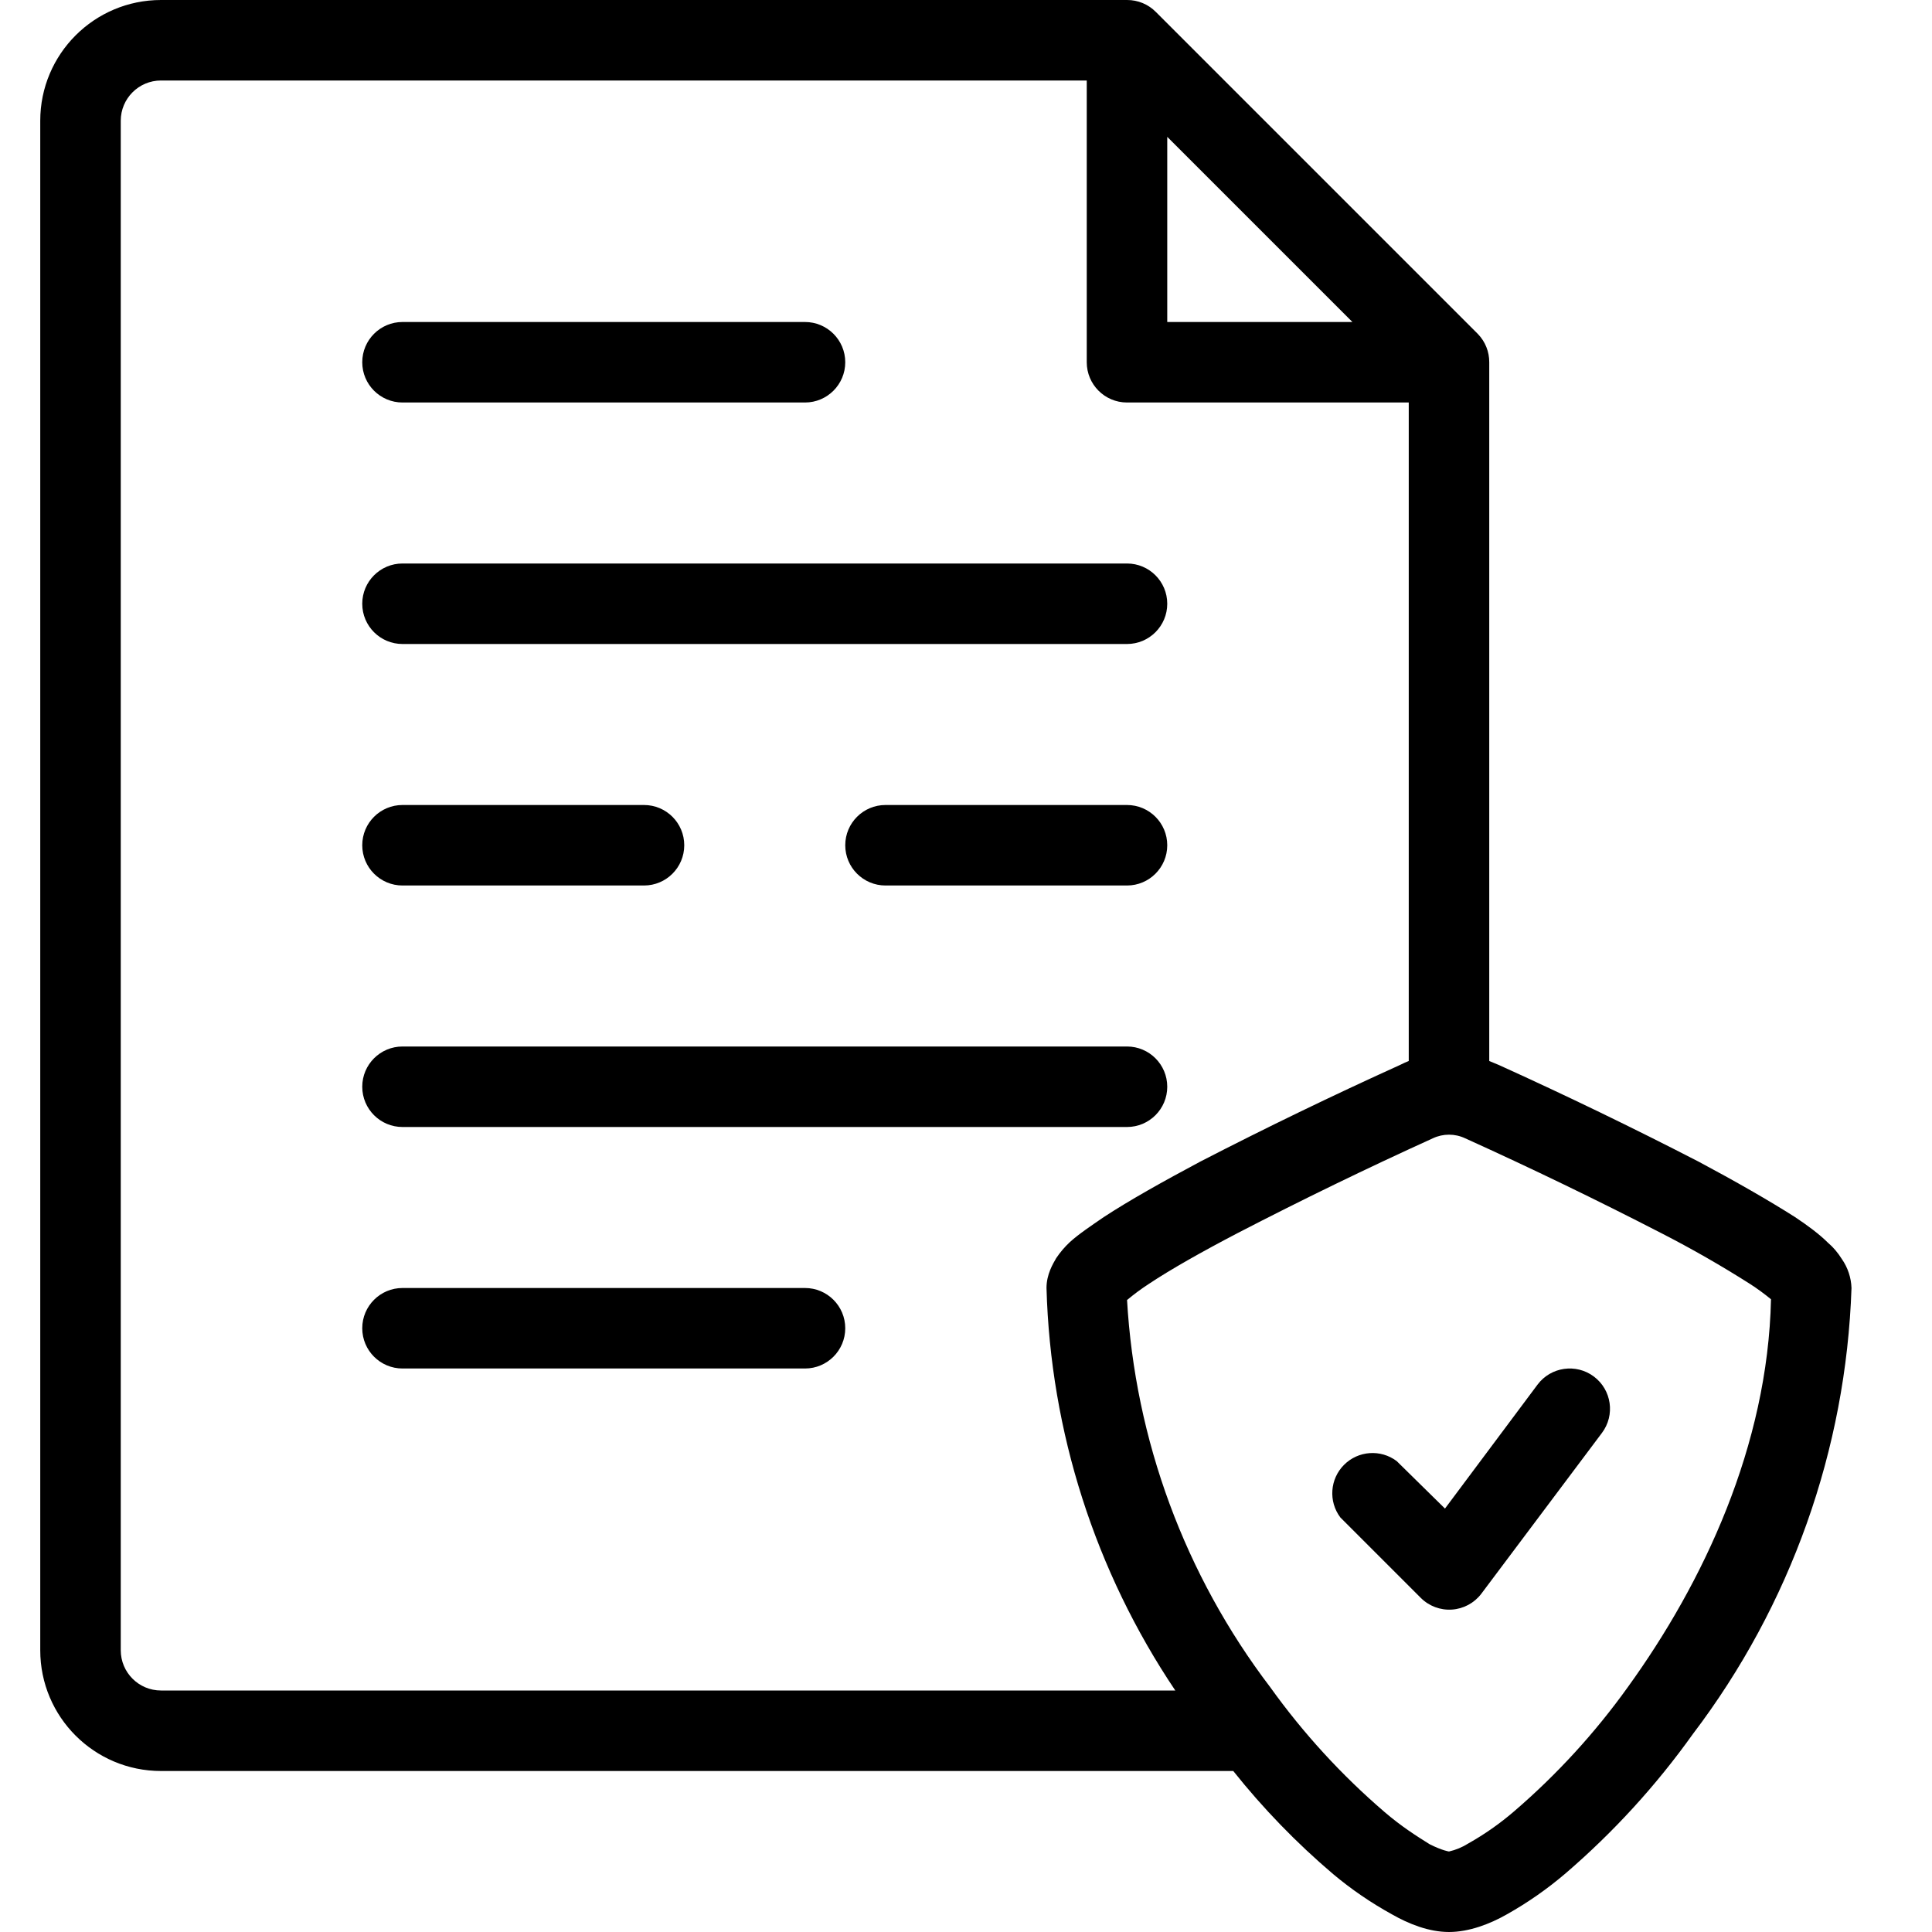
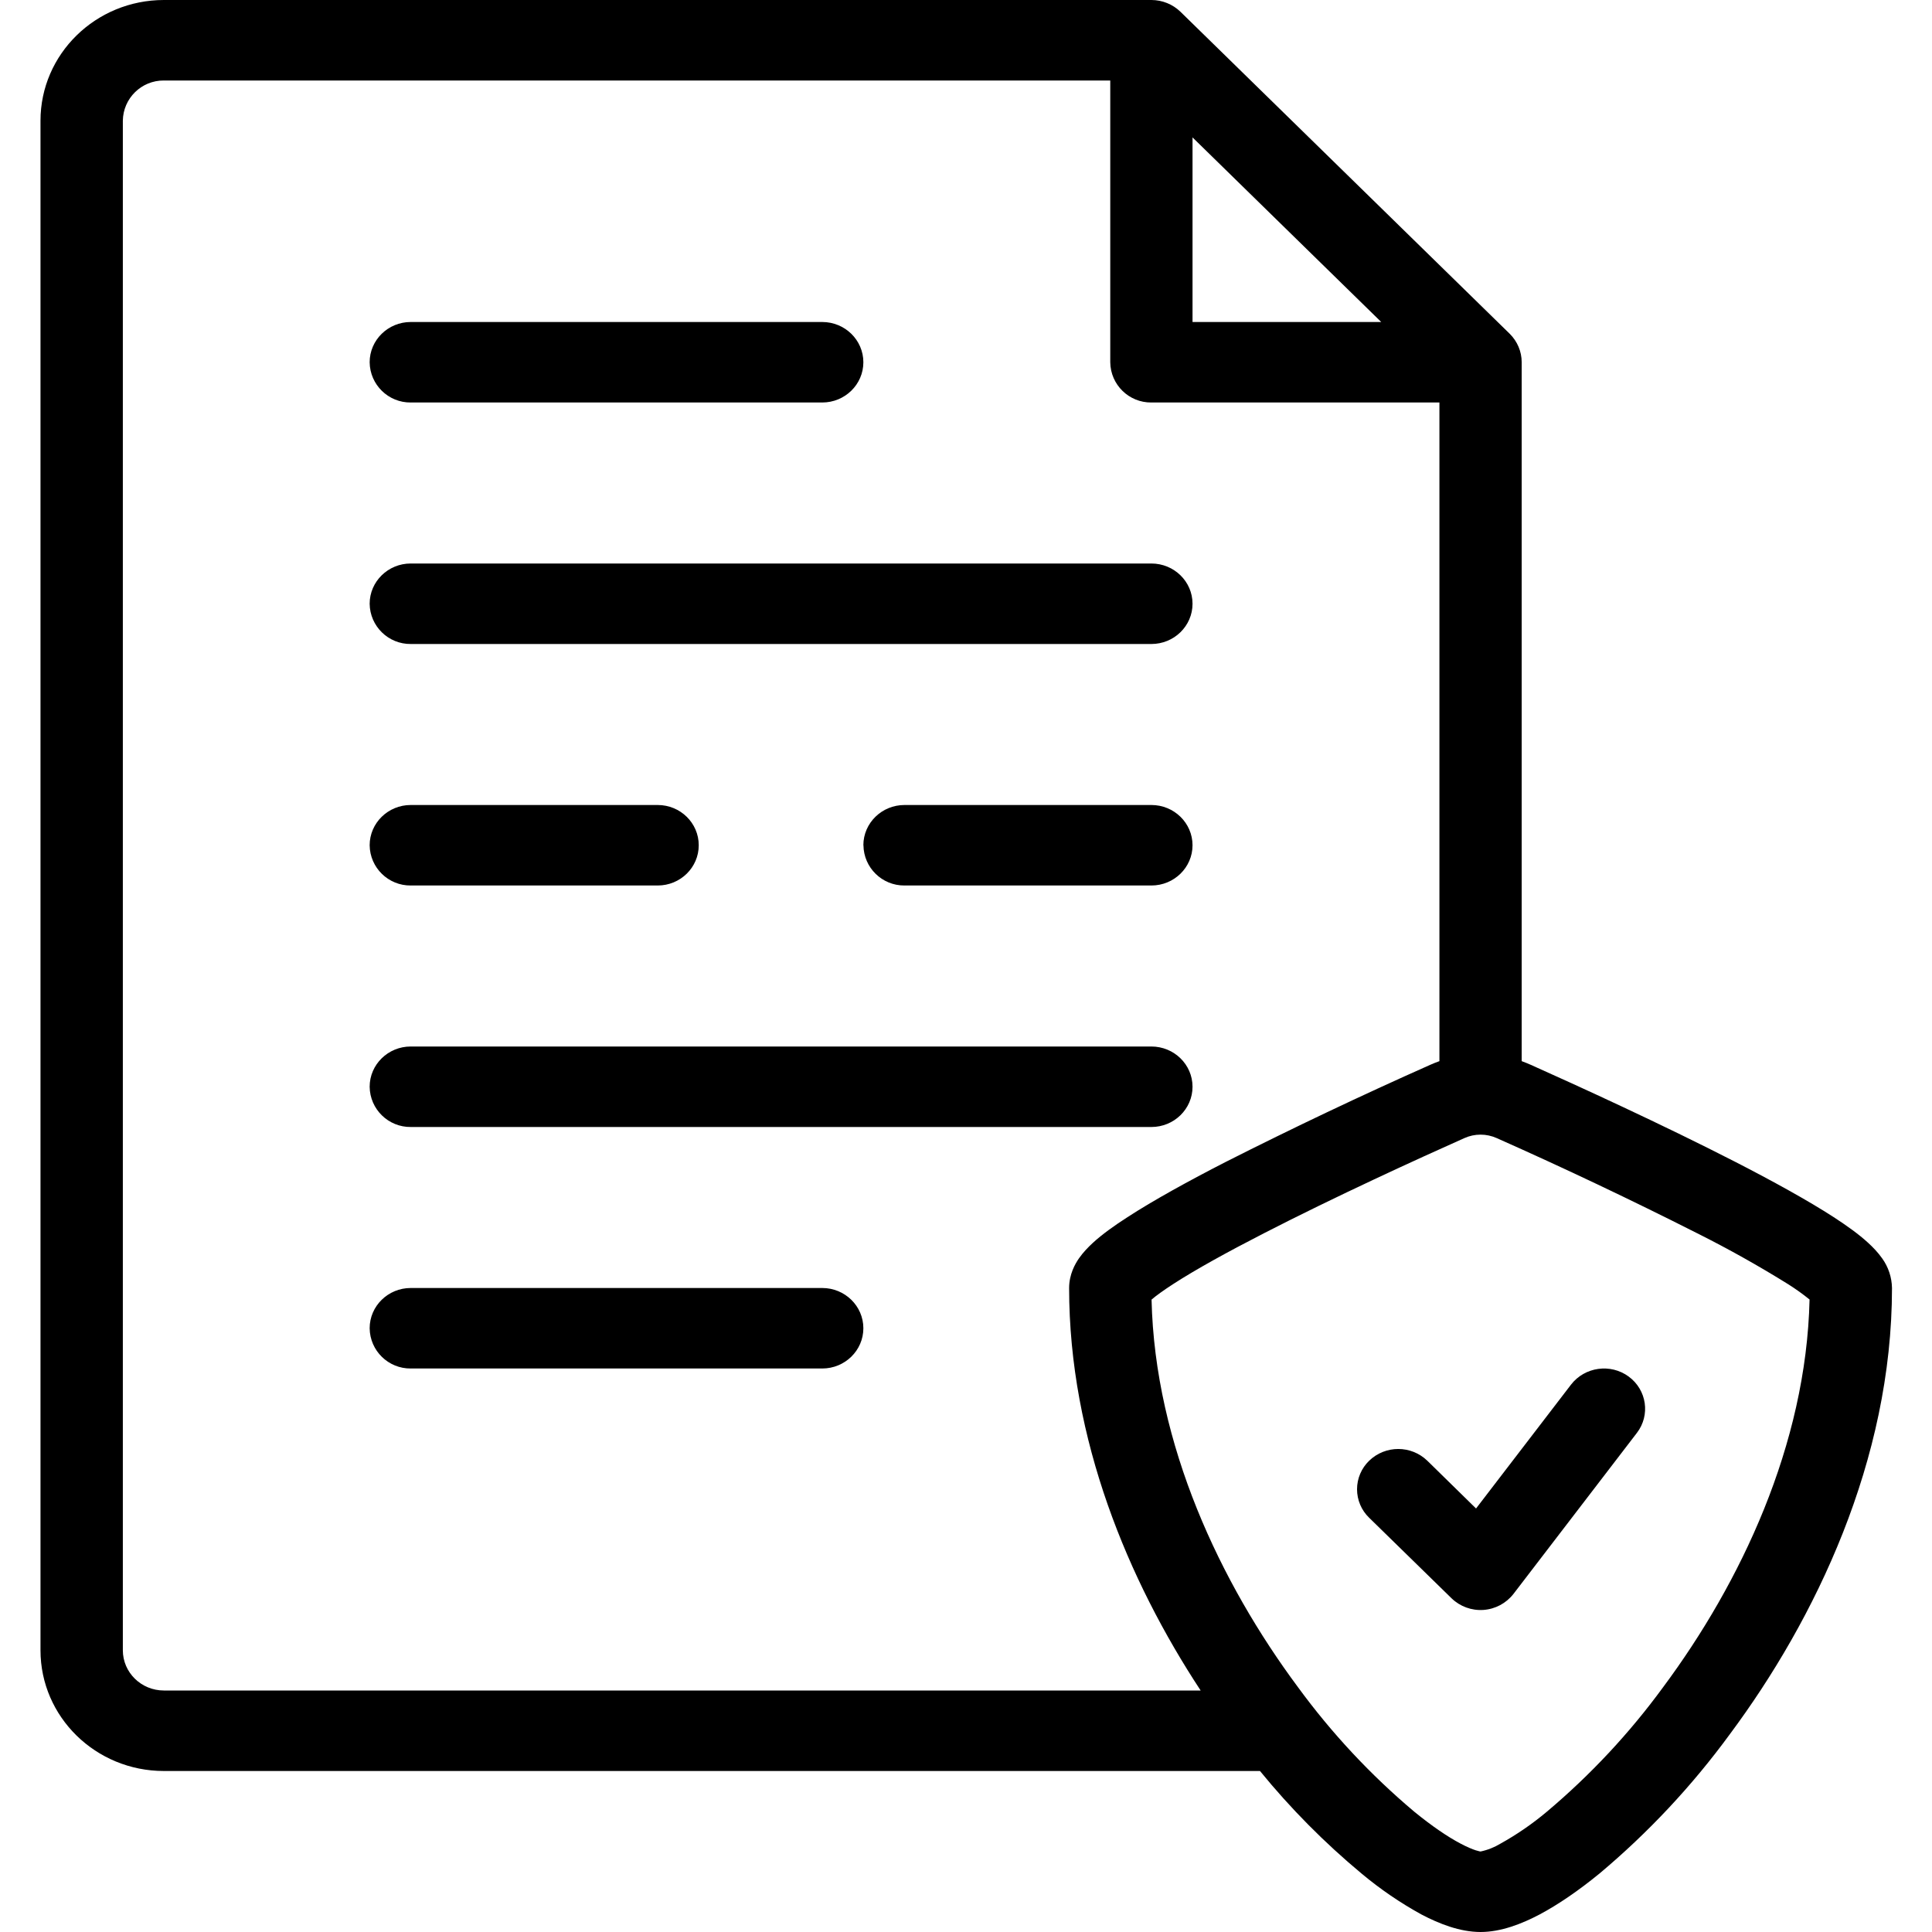
<svg xmlns="http://www.w3.org/2000/svg" viewBox="0 0 24 24">
-   <path fill-rule="evenodd" clip-rule="evenodd" d="M.5 1.5A1.5 1.5 0 0 1 2 0h12a.5.5 0 0 1 .36.15l4 4a.5.5 0 0 1 .14.35v8.68l.12.05a54.32 54.32 0 0 1 2.48 1.2c.45.24.87.48 1.2.69.15.1.3.21.41.32.06.05.12.12.17.2A.67.67 0 0 1 23 16a9.7 9.7 0 0 1-1.97 5.54 9.74 9.74 0 0 1-1.58 1.73 4.57 4.57 0 0 1-.73.51c-.21.12-.47.22-.72.22s-.5-.1-.71-.22a4.56 4.56 0 0 1-.73-.5A9.21 9.21 0 0 1 15.32 22H2a1.5 1.5 0 0 1-1.5-1.5v-19zM14.6 21a9.43 9.43 0 0 1-1.6-5c0-.17.08-.3.12-.37a1.15 1.15 0 0 1 .17-.2c.11-.1.26-.2.42-.31.32-.21.75-.45 1.2-.69a54.37 54.37 0 0 1 2.48-1.2 1.44 1.44 0 0 1 .11-.05V5H14a.5.5 0 0 1-.5-.5V1H2a.5.5 0 0 0-.5.5v19a.5.5 0 0 0 .5.5h12.6zm-.1-19.3L16.8 4h-2.3V1.7zm-10 2.8A.5.5 0 0 1 5 4h5a.5.5 0 1 1 0 1H5a.5.5 0 0 1-.5-.5zm0 3A.5.5 0 0 1 5 7h9a.5.5 0 1 1 0 1H5a.5.5 0 0 1-.5-.5zm0 3A.5.5 0 0 1 5 10h3a.5.5 0 0 1 0 1H5a.5.5 0 0 1-.5-.5zm6 0a.5.5 0 0 1 .5-.5h3a.5.5 0 1 1 0 1h-3a.5.5 0 0 1-.5-.5zm-6 3A.5.5 0 0 1 5 13h9a.5.5 0 1 1 0 1H5a.5.5 0 0 1-.5-.5zm9.5 2.64a8.78 8.78 0 0 0 1.78 4.82 8.8 8.8 0 0 0 1.42 1.55c.21.18.4.3.56.4.16.08.24.09.24.09a.77.77 0 0 0 .24-.1 3.51 3.51 0 0 0 .57-.4 8.77 8.77 0 0 0 1.41-1.54c.94-1.3 1.74-3 1.78-4.82a2.76 2.76 0 0 0-.26-.19 13.66 13.66 0 0 0-1.1-.63 53.35 53.35 0 0 0-2.44-1.18.47.47 0 0 0-.4 0 52.52 52.52 0 0 0-2.43 1.18c-.44.23-.83.45-1.1.63a2.76 2.76 0 0 0-.27.2zm-9.5.36A.5.5 0 0 1 5 16h5a.5.5 0 1 1 0 1H5a.5.5 0 0 1-.5-.5zm15.3.6a.5.5 0 0 1 .1.7l-1.5 2a.5.5 0 0 1-.75.05l-1-1a.5.5 0 0 1 .7-.7l.6.59 1.15-1.54a.5.5 0 0 1 .7-.1z" />
+   <path fill-rule="evenodd" clip-rule="evenodd" d="M.503 1.5c0-.828.686-1.5 1.533-1.5h12.267c.135 0 .265.053.361.146l4.09 4c.095.094.149.221.149.354v8.682c.039.014.077.03.114.046.568.254 1.625.736 2.543 1.207.457.235.893.474 1.219.685.16.104.312.212.428.319.058.053.121.118.174.193a.65.65 0 0 1 .122.368c0 2.14-.953 4.117-2.015 5.544a9.846 9.846 0 0 1-1.619 1.73c-.257.21-.51.384-.743.508-.22.116-.479.218-.734.218-.256 0-.514-.102-.735-.218a4.661 4.661 0 0 1-.742-.507A9.311 9.311 0 0 1 15.652 22H2.036c-.847 0-1.533-.672-1.533-1.5v-19ZM14.915 21c-.899-1.366-1.634-3.12-1.634-5 0-.17.075-.3.122-.368.052-.075.116-.14.173-.193.117-.107.268-.215.43-.319.325-.211.76-.45 1.218-.685a56.101 56.101 0 0 1 2.542-1.207c.038-.017.076-.032.115-.046V5h-3.578a.506.506 0 0 1-.511-.5V1H2.036a.506.506 0 0 0-.51.5v19c0 .276.228.5.51.5h12.878Zm-.101-19.293L17.158 4h-2.344V1.707ZM4.592 4.5c0-.276.229-.5.51-.5h5.112c.282 0 .511.224.511.5s-.229.5-.511.5H5.103a.506.506 0 0 1-.511-.5Zm0 3c0-.276.229-.5.51-.5h9.2c.283 0 .512.224.512.5s-.229.5-.511.5h-9.2a.506.506 0 0 1-.511-.5Zm0 3c0-.276.229-.5.51-.5H8.17c.282 0 .51.224.51.5s-.228.5-.51.5H5.103a.506.506 0 0 1-.511-.5Zm6.133 0c0-.276.229-.5.511-.5h3.067c.282 0 .511.224.511.5s-.229.5-.511.5h-3.067a.506.506 0 0 1-.51-.5Zm-6.133 3c0-.276.229-.5.51-.5h9.2c.283 0 .512.224.512.5s-.229.5-.511.5h-9.2a.506.506 0 0 1-.511-.5Zm9.713 2.643c.041 1.808.859 3.524 1.817 4.813a8.844 8.844 0 0 0 1.447 1.55c.222.181.417.313.575.396.17.09.246.098.248.098a.795.795 0 0 0 .248-.098 3.65 3.65 0 0 0 .575-.396 8.844 8.844 0 0 0 1.447-1.55c.958-1.289 1.776-3.005 1.817-4.813a2.816 2.816 0 0 0-.264-.189 14.004 14.004 0 0 0-1.13-.633 55.025 55.025 0 0 0-2.492-1.183.49.49 0 0 0-.402 0c-.563.251-1.6.724-2.492 1.183-.448.23-.848.45-1.13.633-.12.078-.207.141-.264.19Zm-9.713.357c0-.276.229-.5.51-.5h5.112c.282 0 .511.224.511.5s-.229.5-.511.5H5.103a.506.506 0 0 1-.511-.5Zm15.64.6c.226.166.271.48.102.7l-1.533 2a.518.518 0 0 1-.77.054l-1.023-1a.492.492 0 0 1 0-.708.52.52 0 0 1 .723 0l.605.593 1.18-1.539c.17-.22.49-.266.716-.1Z" />
</svg>
